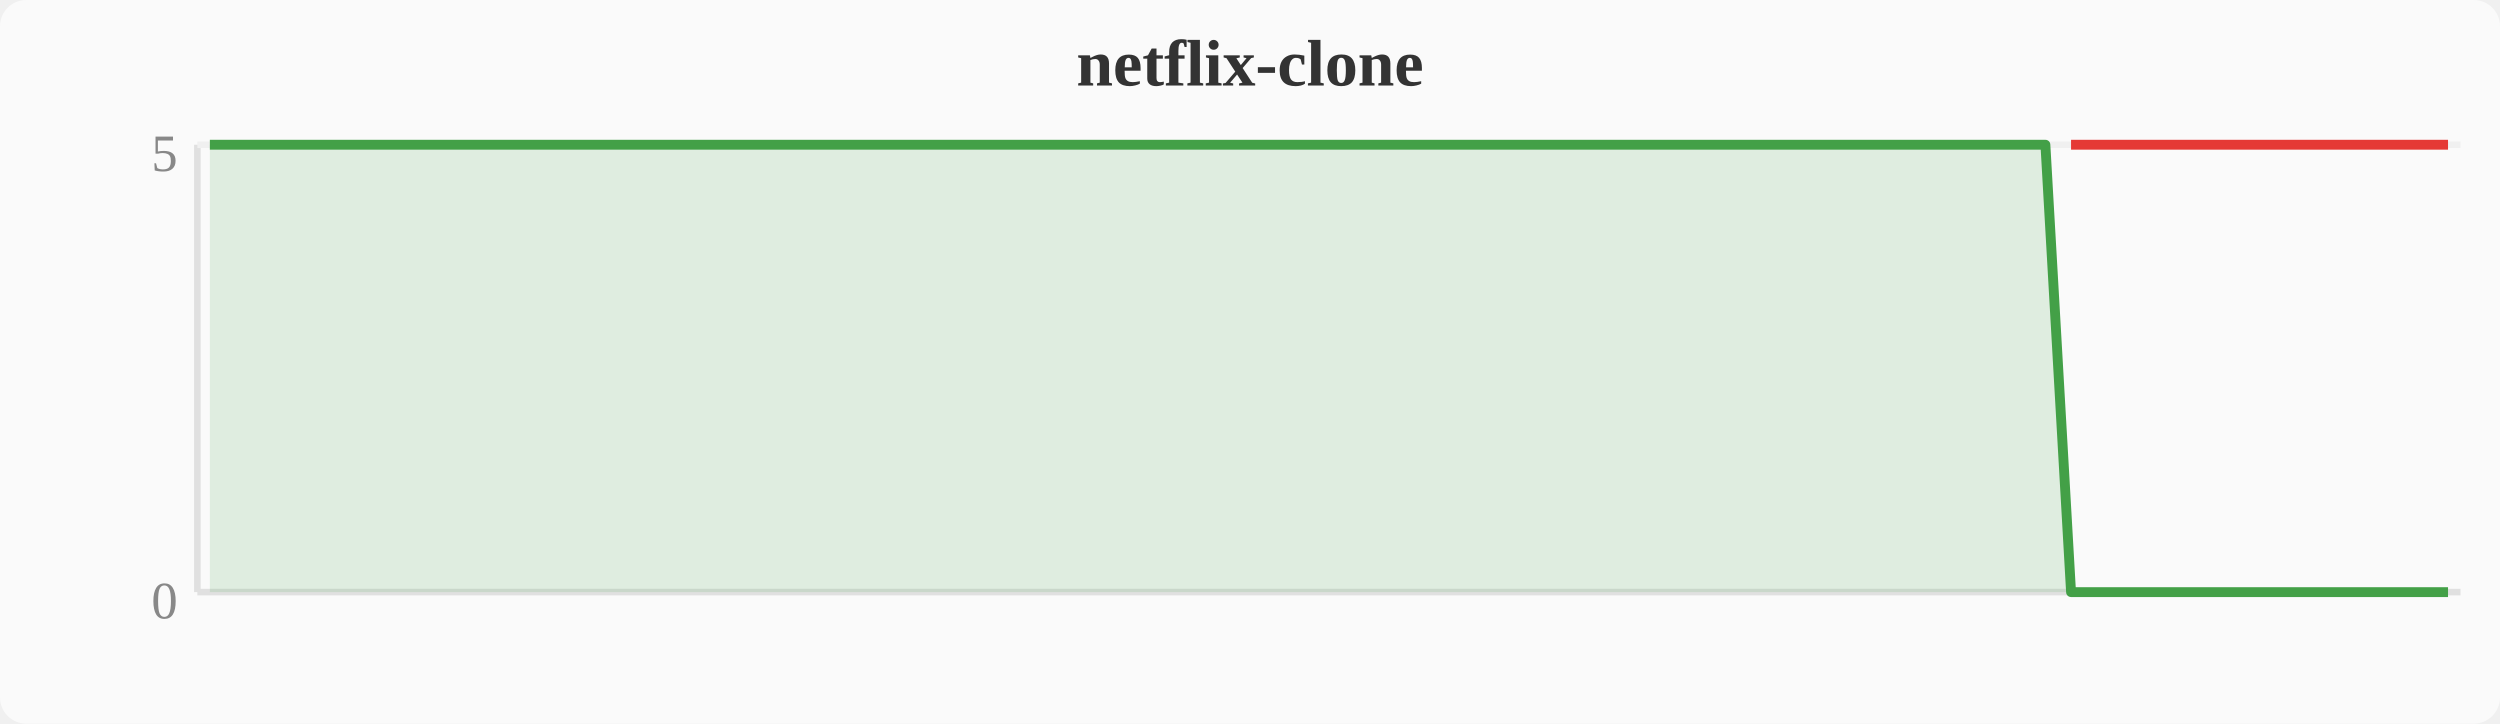
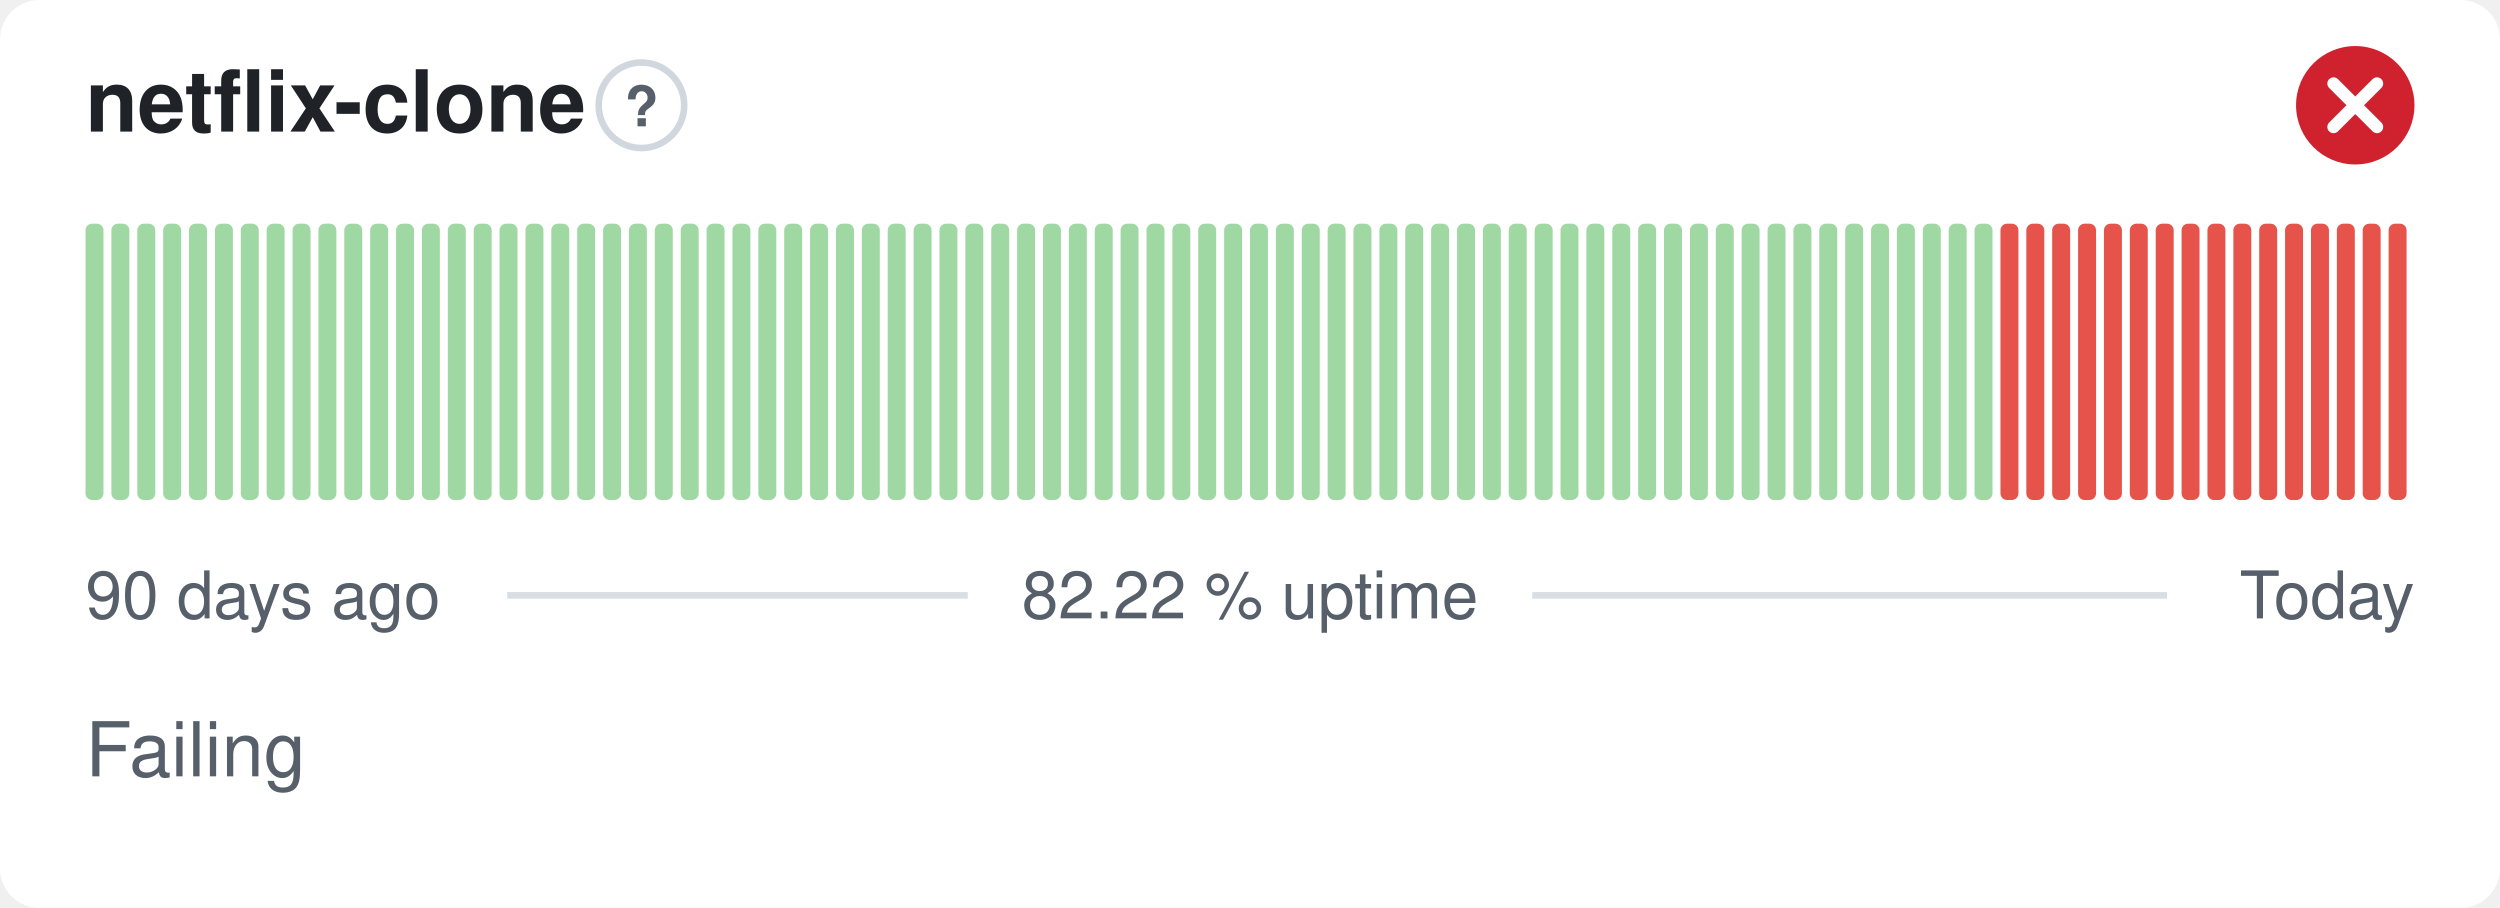
- <svg xmlns="http://www.w3.org/2000/svg" width="380" height="110" viewBox="0 0 380 110">
-   <rect width="380" height="110" fill="#fafafa" rx="4" />
-   <text x="190" y="13" text-anchor="middle" font-size="10" font-weight="bold" fill="#333">netflix-clone</text>
-   <line x1="30" y1="22" x2="30" y2="90" stroke="#e0e0e0" stroke-width="1" />
-   <line x1="30" y1="90" x2="374" y2="90" stroke="#e0e0e0" stroke-width="1" />
-   <line x1="30" y1="22" x2="374" y2="22" stroke="#f0f0f0" stroke-width="1" />
-   <text x="27" y="94" text-anchor="end" font-size="8" fill="#888">0</text>
-   <text x="27" y="26" text-anchor="end" font-size="8" fill="#888">5</text>
-   <polygon points="31.9,22.0 35.7,22.0 39.6,22.0 43.4,22.0 47.2,22.0 51.0,22.0 54.8,22.0 58.7,22.0 62.5,22.0 66.3,22.0 70.1,22.0 74.0,22.0 77.8,22.0 81.6,22.0 85.4,22.0 89.2,22.0 93.1,22.0 96.9,22.0 100.7,22.0 104.5,22.0 108.4,22.0 112.2,22.0 116.0,22.0 119.8,22.0 123.6,22.0 127.5,22.0 131.3,22.0 135.1,22.0 138.9,22.0 142.8,22.0 146.6,22.0 150.4,22.0 154.2,22.0 158.0,22.0 161.9,22.0 165.7,22.0 169.5,22.0 173.3,22.0 177.2,22.0 181.0,22.0 184.8,22.0 188.6,22.0 192.4,22.0 196.3,22.0 200.1,22.0 203.9,22.0 207.7,22.0 211.6,22.0 215.4,22.0 219.2,22.0 223.0,22.0 226.8,22.0 230.7,22.0 234.5,22.0 238.3,22.0 242.1,22.0 246.0,22.0 249.8,22.0 253.6,22.0 257.4,22.0 261.2,22.0 265.1,22.0 268.9,22.0 272.7,22.0 276.5,22.0 280.4,22.0 284.2,22.0 288.0,22.0 291.8,22.0 295.6,22.0 299.5,22.0 303.3,22.0 307.1,22.0 310.9,22.0 314.8,90.0 318.6,90.0 322.4,90.0 326.2,90.0 330.0,90.0 333.9,90.0 337.7,90.0 341.5,90.0 345.3,90.0 349.2,90.0 353.0,90.0 356.8,90.0 360.6,90.0 364.4,90.0 368.3,90.0 372.1,90.0 372.1,90 31.9,90" fill="#43a047" opacity="0.15" />
-   <polyline points="31.9,22.0 35.7,22.0 39.6,22.0 43.4,22.0 47.2,22.0 51.0,22.0 54.8,22.0 58.7,22.0 62.5,22.0 66.3,22.0 70.1,22.0 74.0,22.0 77.8,22.0 81.6,22.0 85.4,22.0 89.2,22.0 93.1,22.0 96.9,22.0 100.7,22.0 104.5,22.0 108.4,22.0 112.2,22.0 116.0,22.0 119.8,22.0 123.6,22.0 127.5,22.0 131.3,22.0 135.1,22.0 138.9,22.0 142.8,22.0 146.6,22.0 150.4,22.0 154.2,22.0 158.0,22.0 161.9,22.0 165.7,22.0 169.5,22.0 173.3,22.0 177.2,22.0 181.0,22.0 184.8,22.0 188.6,22.0 192.4,22.0 196.3,22.0 200.1,22.0 203.9,22.0 207.7,22.0 211.6,22.0 215.4,22.0 219.2,22.0 223.0,22.0 226.8,22.0 230.7,22.0 234.5,22.0 238.3,22.0 242.1,22.0 246.0,22.0 249.8,22.0 253.6,22.0 257.4,22.0 261.2,22.0 265.1,22.0 268.9,22.0 272.7,22.0 276.5,22.0 280.4,22.0 284.2,22.0 288.0,22.0 291.8,22.0 295.6,22.0 299.5,22.0 303.3,22.0 307.1,22.0 310.9,22.0 314.8,90.0 318.6,90.0 322.4,90.0 326.2,90.0 330.0,90.0 333.9,90.0 337.7,90.0 341.5,90.0 345.3,90.0 349.2,90.0 353.0,90.0 356.8,90.0 360.6,90.0 364.4,90.0 368.3,90.0 372.1,90.0" fill="none" stroke="#43a047" stroke-width="1.5" stroke-linejoin="round" />
-   <polyline points="314.8,22.0 318.6,22.0 322.4,22.0 326.2,22.0 330.0,22.0 333.9,22.0 337.7,22.0 341.5,22.0 345.3,22.0 349.2,22.0 353.0,22.0 356.8,22.0 360.6,22.0 364.4,22.0 368.3,22.0 372.1,22.0" fill="none" stroke="#e53935" stroke-width="1.5" stroke-linejoin="round" />
+ <svg xmlns="http://www.w3.org/2000/svg" width="380" height="138" viewBox="0 0 380 138" role="img" aria-label="netflix-clone: Failing, 82.22 % uptime over the last 90 days" font-family="-apple-system,BlinkMacSystemFont,'Segoe UI',Helvetica,Arial,sans-serif">
+   <style>
+     @media (prefers-color-scheme: dark) {
+       .bg { fill: #0d1117 }
+       .title { fill: #e6edf3 }
+       .muted { fill: #8b949e }
+       .hint { stroke: #30363d }
+       .rule { stroke: #30363d }
+       .nodata { fill: #21262d }
+     }
+   </style>
+   <rect class="bg" width="380" height="138" rx="6" fill="#ffffff" />
+   <text class="title" x="13" y="20" font-size="13" font-weight="600" fill="#1f2328">netflix-clone</text>
+   <circle class="hint" cx="97.5" cy="16" r="6.5" fill="none" stroke="#d0d7de" stroke-width="1" />
+   <text class="muted" x="97.5" y="19.2" text-anchor="middle" font-size="8.5" font-weight="700" fill="#57606a">?</text>
+   <circle cx="358" cy="16" r="9" fill="#cf222e" />
+   <path d="M354.70 12.70l6.60 6.60M361.30 12.70l-6.60 6.60" fill="none" stroke="#fff" stroke-width="1.89" stroke-linecap="round" stroke-linejoin="round" />
+   <rect x="13.00" y="34.00" width="2.73" height="42.00" rx="1" fill="#9fd8a3" />
+   <rect x="16.93" y="34.00" width="2.73" height="42.00" rx="1" fill="#9fd8a3" />
+   <rect x="20.87" y="34.00" width="2.73" height="42.00" rx="1" fill="#9fd8a3" />
+   <rect x="24.80" y="34.00" width="2.73" height="42.00" rx="1" fill="#9fd8a3" />
+   <rect x="28.73" y="34.00" width="2.73" height="42.00" rx="1" fill="#9fd8a3" />
+   <rect x="32.67" y="34.00" width="2.73" height="42.00" rx="1" fill="#9fd8a3" />
+   <rect x="36.60" y="34.00" width="2.73" height="42.00" rx="1" fill="#9fd8a3" />
+   <rect x="40.53" y="34.00" width="2.73" height="42.00" rx="1" fill="#9fd8a3" />
+   <rect x="44.47" y="34.00" width="2.73" height="42.00" rx="1" fill="#9fd8a3" />
+   <rect x="48.40" y="34.00" width="2.73" height="42.00" rx="1" fill="#9fd8a3" />
+   <rect x="52.33" y="34.00" width="2.73" height="42.00" rx="1" fill="#9fd8a3" />
+   <rect x="56.27" y="34.00" width="2.73" height="42.00" rx="1" fill="#9fd8a3" />
+   <rect x="60.20" y="34.00" width="2.73" height="42.00" rx="1" fill="#9fd8a3" />
+   <rect x="64.13" y="34.00" width="2.73" height="42.00" rx="1" fill="#9fd8a3" />
+   <rect x="68.07" y="34.00" width="2.73" height="42.00" rx="1" fill="#9fd8a3" />
+   <rect x="72.00" y="34.00" width="2.73" height="42.00" rx="1" fill="#9fd8a3" />
+   <rect x="75.93" y="34.00" width="2.73" height="42.00" rx="1" fill="#9fd8a3" />
+   <rect x="79.87" y="34.00" width="2.73" height="42.00" rx="1" fill="#9fd8a3" />
+   <rect x="83.80" y="34.00" width="2.73" height="42.00" rx="1" fill="#9fd8a3" />
+   <rect x="87.73" y="34.00" width="2.73" height="42.00" rx="1" fill="#9fd8a3" />
+   <rect x="91.67" y="34.00" width="2.73" height="42.00" rx="1" fill="#9fd8a3" />
+   <rect x="95.60" y="34.00" width="2.73" height="42.00" rx="1" fill="#9fd8a3" />
+   <rect x="99.53" y="34.00" width="2.73" height="42.00" rx="1" fill="#9fd8a3" />
+   <rect x="103.47" y="34.00" width="2.73" height="42.00" rx="1" fill="#9fd8a3" />
+   <rect x="107.40" y="34.00" width="2.73" height="42.00" rx="1" fill="#9fd8a3" />
+   <rect x="111.33" y="34.00" width="2.73" height="42.00" rx="1" fill="#9fd8a3" />
+   <rect x="115.27" y="34.00" width="2.73" height="42.00" rx="1" fill="#9fd8a3" />
+   <rect x="119.20" y="34.00" width="2.73" height="42.00" rx="1" fill="#9fd8a3" />
+   <rect x="123.13" y="34.00" width="2.73" height="42.00" rx="1" fill="#9fd8a3" />
+   <rect x="127.07" y="34.00" width="2.73" height="42.00" rx="1" fill="#9fd8a3" />
+   <rect x="131.00" y="34.00" width="2.73" height="42.00" rx="1" fill="#9fd8a3" />
+   <rect x="134.93" y="34.00" width="2.73" height="42.00" rx="1" fill="#9fd8a3" />
+   <rect x="138.87" y="34.00" width="2.73" height="42.00" rx="1" fill="#9fd8a3" />
+   <rect x="142.80" y="34.00" width="2.73" height="42.00" rx="1" fill="#9fd8a3" />
+   <rect x="146.73" y="34.00" width="2.73" height="42.00" rx="1" fill="#9fd8a3" />
+   <rect x="150.67" y="34.00" width="2.73" height="42.00" rx="1" fill="#9fd8a3" />
+   <rect x="154.60" y="34.00" width="2.73" height="42.00" rx="1" fill="#9fd8a3" />
+   <rect x="158.53" y="34.00" width="2.73" height="42.00" rx="1" fill="#9fd8a3" />
+   <rect x="162.47" y="34.00" width="2.73" height="42.00" rx="1" fill="#9fd8a3" />
+   <rect x="166.40" y="34.00" width="2.73" height="42.00" rx="1" fill="#9fd8a3" />
+   <rect x="170.33" y="34.00" width="2.73" height="42.00" rx="1" fill="#9fd8a3" />
+   <rect x="174.27" y="34.00" width="2.73" height="42.00" rx="1" fill="#9fd8a3" />
+   <rect x="178.20" y="34.00" width="2.73" height="42.00" rx="1" fill="#9fd8a3" />
+   <rect x="182.13" y="34.00" width="2.73" height="42.00" rx="1" fill="#9fd8a3" />
+   <rect x="186.07" y="34.00" width="2.73" height="42.00" rx="1" fill="#9fd8a3" />
+   <rect x="190.00" y="34.00" width="2.73" height="42.00" rx="1" fill="#9fd8a3" />
+   <rect x="193.93" y="34.00" width="2.73" height="42.00" rx="1" fill="#9fd8a3" />
+   <rect x="197.87" y="34.00" width="2.73" height="42.00" rx="1" fill="#9fd8a3" />
+   <rect x="201.80" y="34.00" width="2.73" height="42.00" rx="1" fill="#9fd8a3" />
+   <rect x="205.73" y="34.00" width="2.73" height="42.00" rx="1" fill="#9fd8a3" />
+   <rect x="209.67" y="34.00" width="2.73" height="42.00" rx="1" fill="#9fd8a3" />
+   <rect x="213.60" y="34.00" width="2.73" height="42.00" rx="1" fill="#9fd8a3" />
+   <rect x="217.53" y="34.00" width="2.73" height="42.00" rx="1" fill="#9fd8a3" />
+   <rect x="221.47" y="34.00" width="2.73" height="42.00" rx="1" fill="#9fd8a3" />
+   <rect x="225.40" y="34.00" width="2.73" height="42.00" rx="1" fill="#9fd8a3" />
+   <rect x="229.33" y="34.00" width="2.73" height="42.00" rx="1" fill="#9fd8a3" />
+   <rect x="233.27" y="34.00" width="2.73" height="42.00" rx="1" fill="#9fd8a3" />
+   <rect x="237.20" y="34.00" width="2.73" height="42.00" rx="1" fill="#9fd8a3" />
+   <rect x="241.13" y="34.00" width="2.73" height="42.00" rx="1" fill="#9fd8a3" />
+   <rect x="245.07" y="34.00" width="2.73" height="42.00" rx="1" fill="#9fd8a3" />
+   <rect x="249.00" y="34.00" width="2.73" height="42.00" rx="1" fill="#9fd8a3" />
+   <rect x="252.93" y="34.00" width="2.73" height="42.00" rx="1" fill="#9fd8a3" />
+   <rect x="256.87" y="34.00" width="2.73" height="42.00" rx="1" fill="#9fd8a3" />
+   <rect x="260.80" y="34.00" width="2.73" height="42.00" rx="1" fill="#9fd8a3" />
+   <rect x="264.73" y="34.00" width="2.73" height="42.00" rx="1" fill="#9fd8a3" />
+   <rect x="268.67" y="34.00" width="2.73" height="42.00" rx="1" fill="#9fd8a3" />
+   <rect x="272.60" y="34.00" width="2.73" height="42.00" rx="1" fill="#9fd8a3" />
+   <rect x="276.53" y="34.00" width="2.73" height="42.00" rx="1" fill="#9fd8a3" />
+   <rect x="280.47" y="34.00" width="2.73" height="42.00" rx="1" fill="#9fd8a3" />
+   <rect x="284.40" y="34.00" width="2.73" height="42.00" rx="1" fill="#9fd8a3" />
+   <rect x="288.33" y="34.00" width="2.73" height="42.00" rx="1" fill="#9fd8a3" />
+   <rect x="292.27" y="34.00" width="2.73" height="42.00" rx="1" fill="#9fd8a3" />
+   <rect x="296.20" y="34.00" width="2.73" height="42.00" rx="1" fill="#9fd8a3" />
+   <rect x="300.13" y="34.00" width="2.73" height="42.00" rx="1" fill="#9fd8a3" />
+   <rect x="304.07" y="34.00" width="2.73" height="42.00" rx="1" fill="#e5534b" />
+   <rect x="308.00" y="34.00" width="2.73" height="42.00" rx="1" fill="#e5534b" />
+   <rect x="311.93" y="34.00" width="2.73" height="42.00" rx="1" fill="#e5534b" />
+   <rect x="315.87" y="34.00" width="2.73" height="42.00" rx="1" fill="#e5534b" />
+   <rect x="319.80" y="34.00" width="2.73" height="42.00" rx="1" fill="#e5534b" />
+   <rect x="323.73" y="34.00" width="2.73" height="42.00" rx="1" fill="#e5534b" />
+   <rect x="327.67" y="34.00" width="2.73" height="42.00" rx="1" fill="#e5534b" />
+   <rect x="331.60" y="34.00" width="2.73" height="42.00" rx="1" fill="#e5534b" />
+   <rect x="335.53" y="34.00" width="2.73" height="42.00" rx="1" fill="#e5534b" />
+   <rect x="339.47" y="34.00" width="2.73" height="42.00" rx="1" fill="#e5534b" />
+   <rect x="343.40" y="34.00" width="2.73" height="42.00" rx="1" fill="#e5534b" />
+   <rect x="347.33" y="34.00" width="2.73" height="42.00" rx="1" fill="#e5534b" />
+   <rect x="351.27" y="34.00" width="2.73" height="42.00" rx="1" fill="#e5534b" />
+   <rect x="355.20" y="34.00" width="2.73" height="42.00" rx="1" fill="#e5534b" />
+   <rect x="359.13" y="34.00" width="2.73" height="42.00" rx="1" fill="#e5534b" />
+   <rect x="363.07" y="34.00" width="2.73" height="42.00" rx="1" fill="#e5534b" />
+   <text class="muted" x="13" y="94" font-size="10" fill="#57606a">90 days ago</text>
+   <text class="muted" x="190" y="94" text-anchor="middle" font-size="10" fill="#57606a">82.22 % uptime</text>
+   <text class="muted" x="367" y="94" text-anchor="end" font-size="10" fill="#57606a">Today</text>
+   <line class="rule" x1="77.1" y1="90.5" x2="147.1" y2="90.5" stroke="#d8dee4" stroke-width="1" />
+   <line class="rule" x1="232.9" y1="90.5" x2="329.4" y2="90.5" stroke="#d8dee4" stroke-width="1" />
+   <text class="muted" x="13" y="118" font-size="11.5" fill="#57606a">Failing</text>
</svg>
